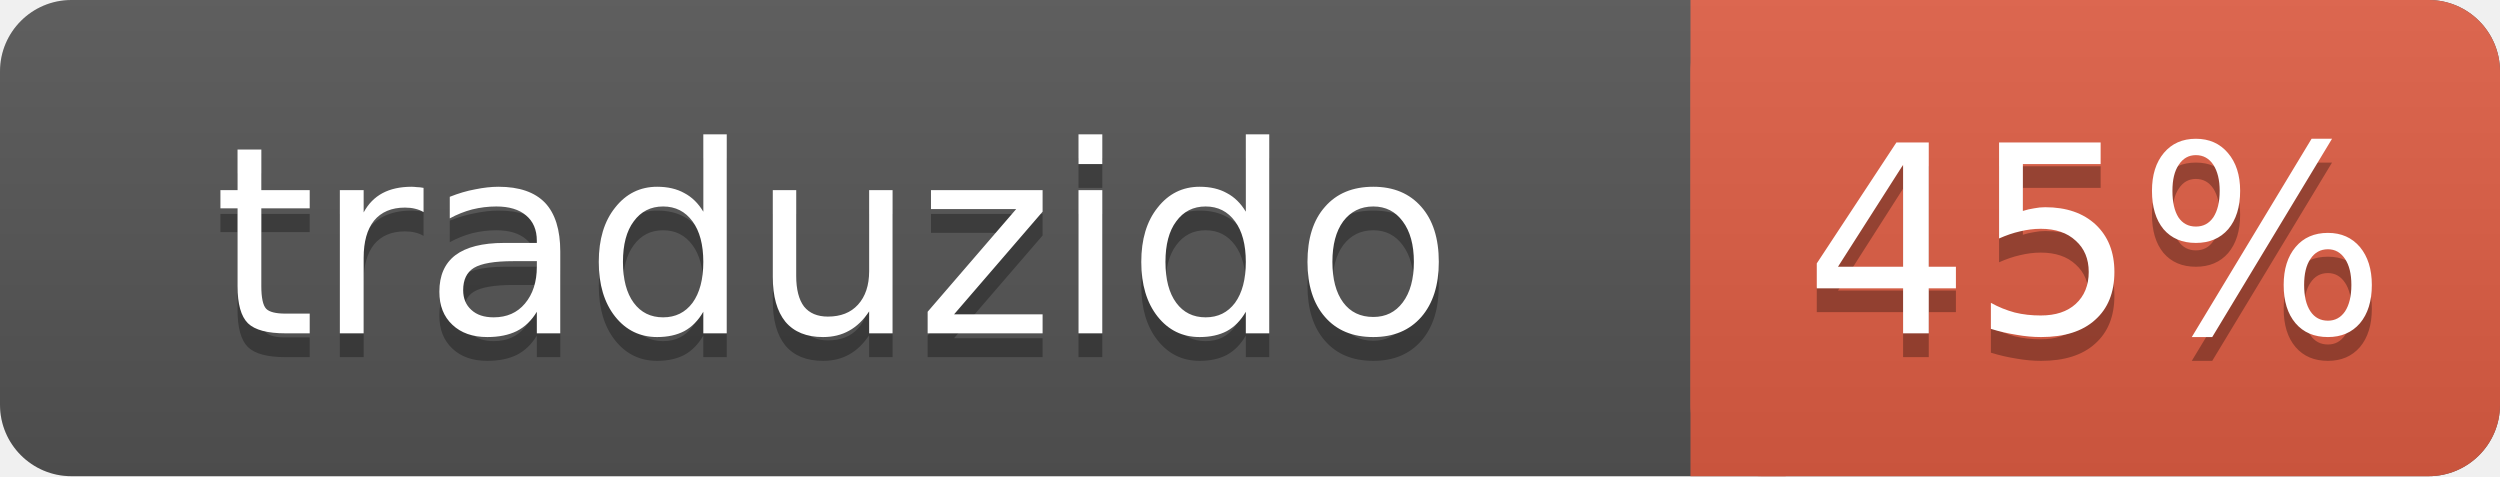
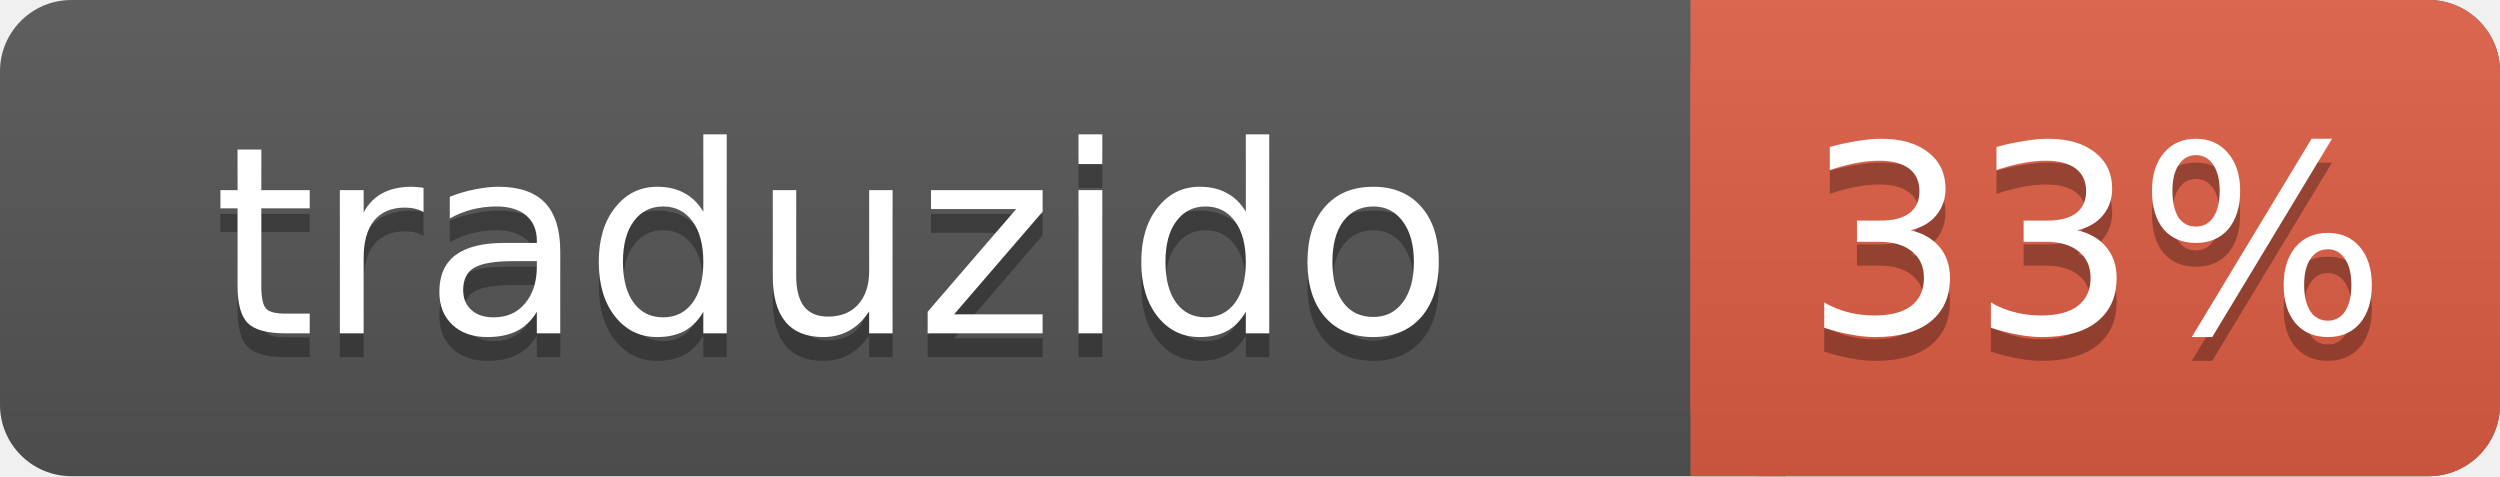
- <svg xmlns="http://www.w3.org/2000/svg" width="105" height="20" xml:lang="en" role="img" aria-label="traduzido 45%">
+ <svg xmlns="http://www.w3.org/2000/svg" width="105" height="20" xml:lang="en" role="img" aria-label="traduzido 33%">
  <linearGradient id="a" x2="0" y2="100%">
    <stop offset="0" stop-color="#bbb" stop-opacity=".1" />
    <stop offset="1" stop-opacity=".1" />
  </linearGradient>
  <rect width="105" height="20" fill="#555" rx="3" />
  <rect width="34" height="20" x="71" fill="#e05d44" rx="3" />
  <path fill="#e05d44" d="M71 0h4v20h-4z" />
  <rect width="105" height="20" fill="url(#a)" rx="3" />
  <g fill="#fff" font-family="Source Sans,Kurinto Sans,DejaVu Sans,Verdana,Geneva,sans-serif" font-size="11" text-anchor="middle">
    <text x="35" y="15" fill="#010101" fill-opacity=".3">traduzido</text>
    <text x="35" y="14">traduzido</text>
-     <text x="88" y="15" fill="#010101" fill-opacity=".3">45%</text>
-     <text x="88" y="14">45%</text>
+     <text x="88" y="15" fill="#010101" fill-opacity=".3">33%</text>
+     <text x="88" y="14">33%</text>
  </g>
</svg>
